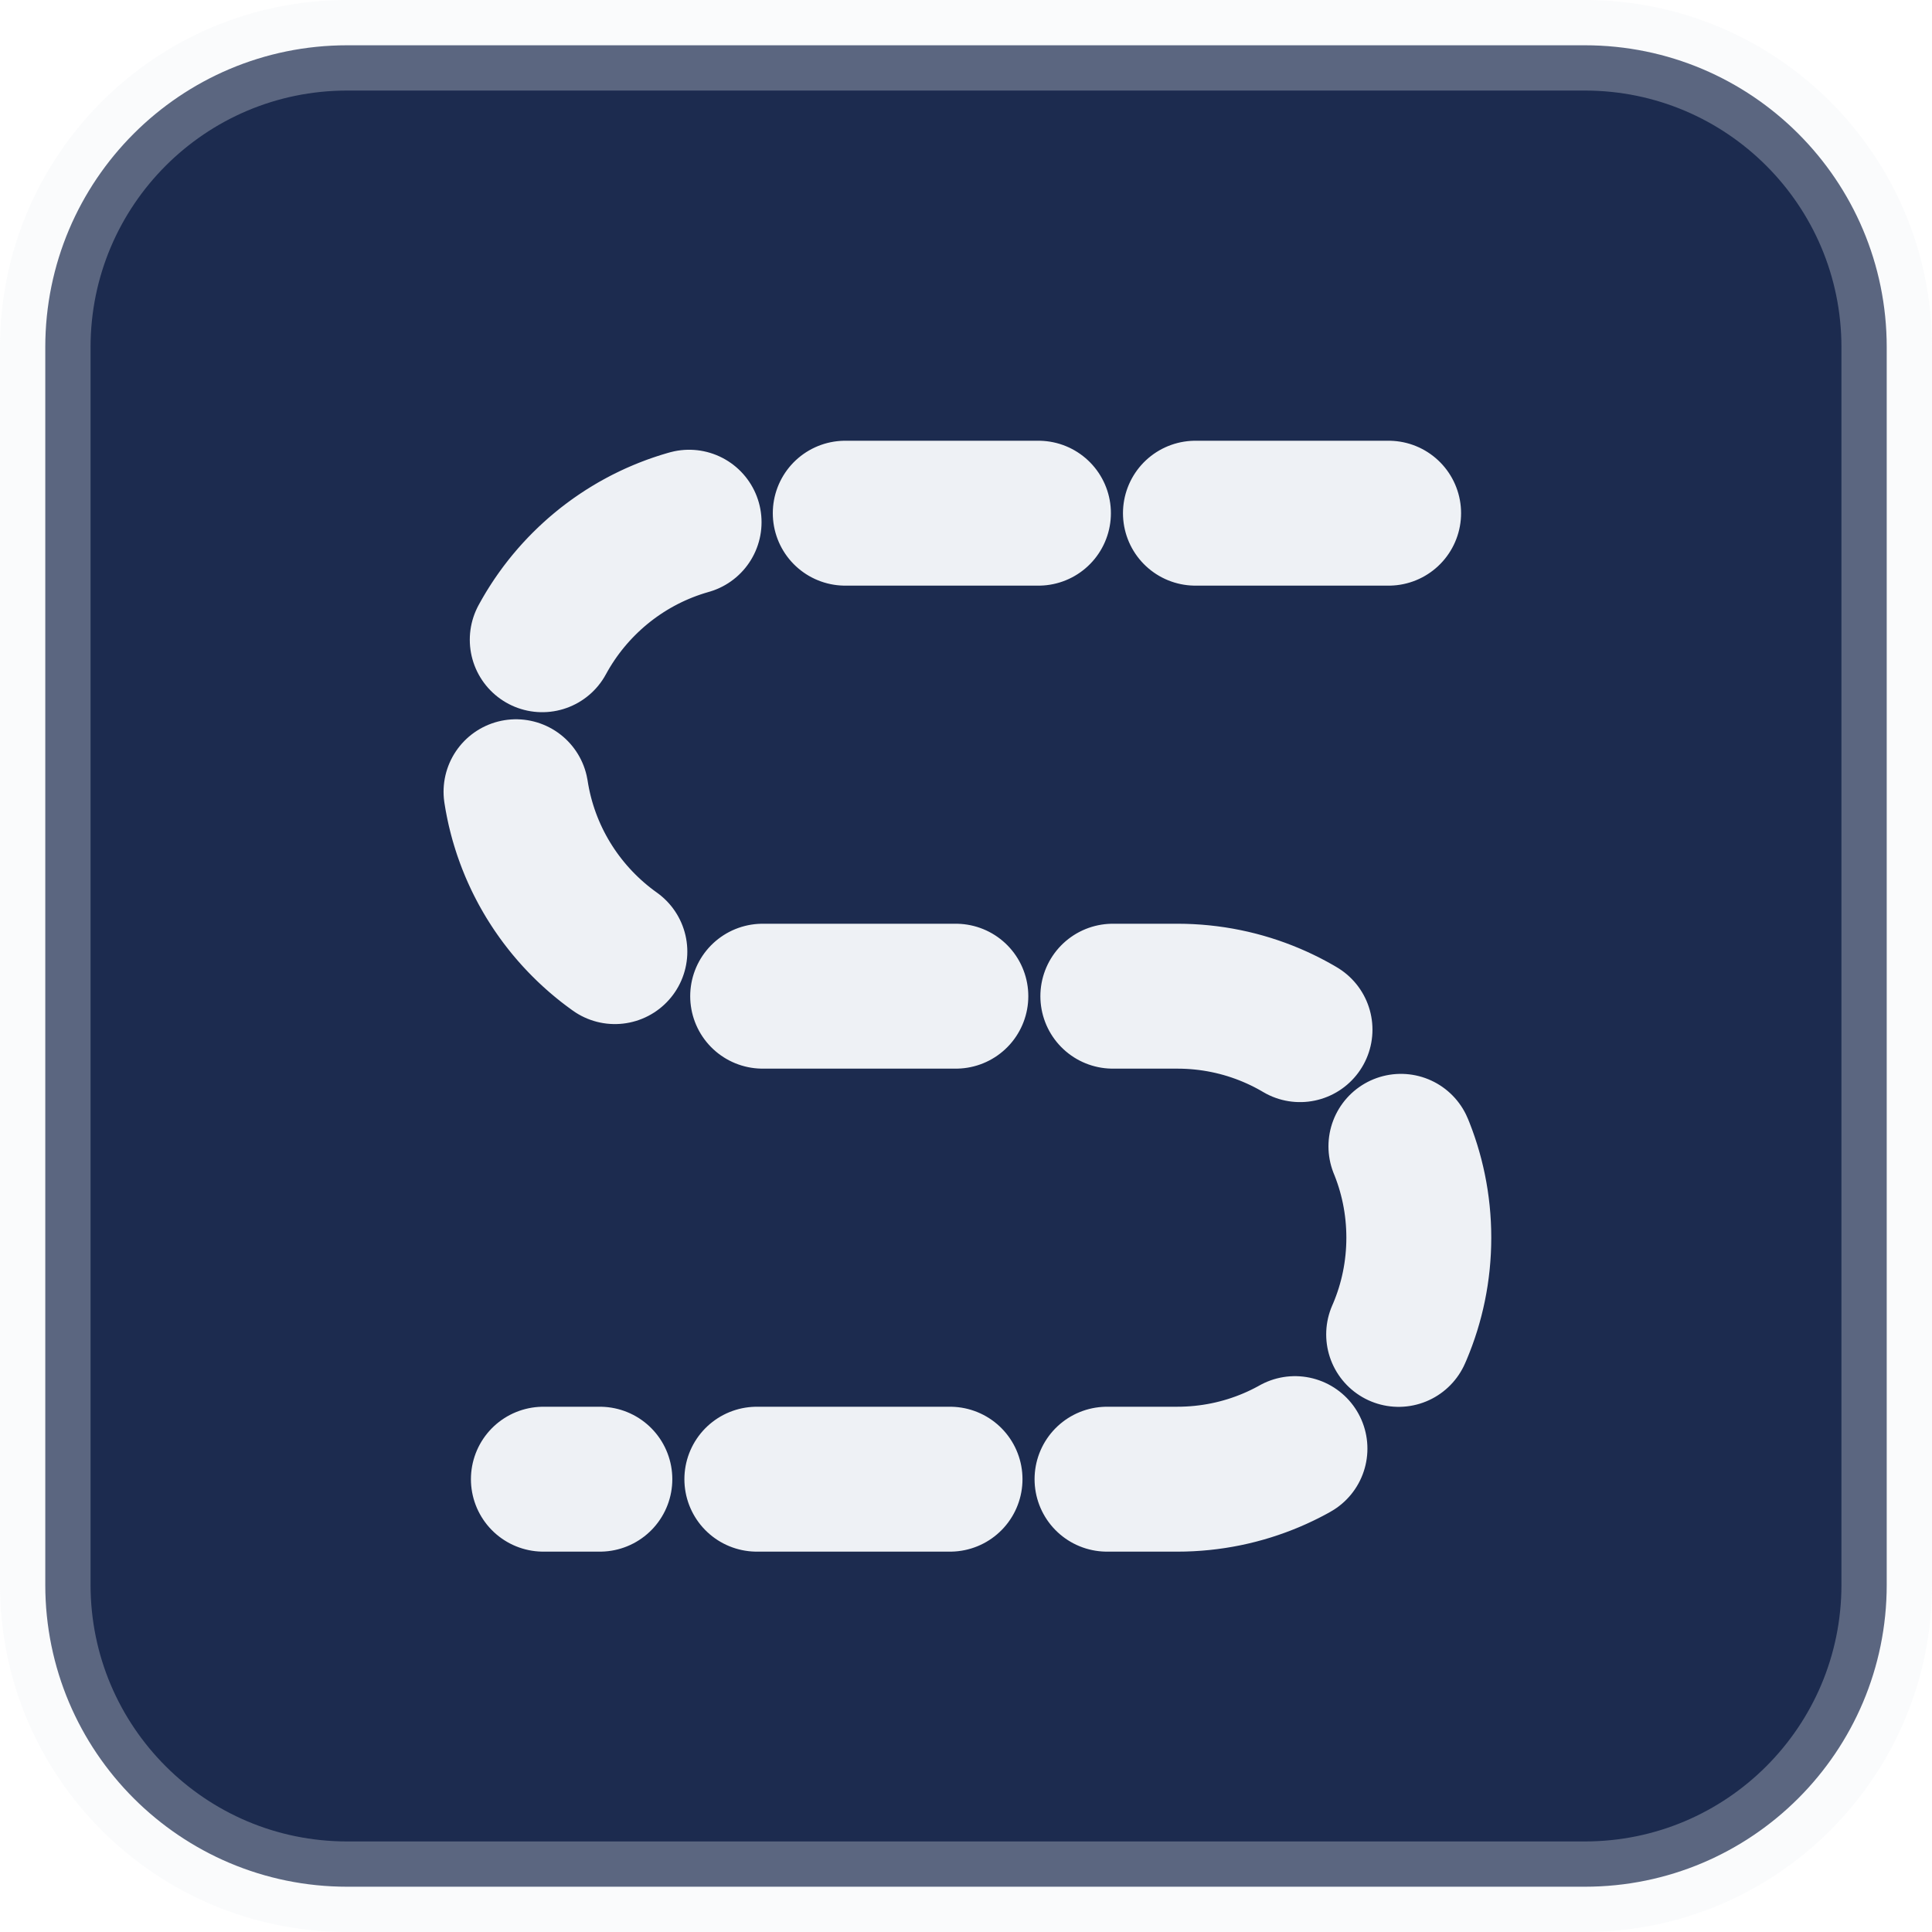
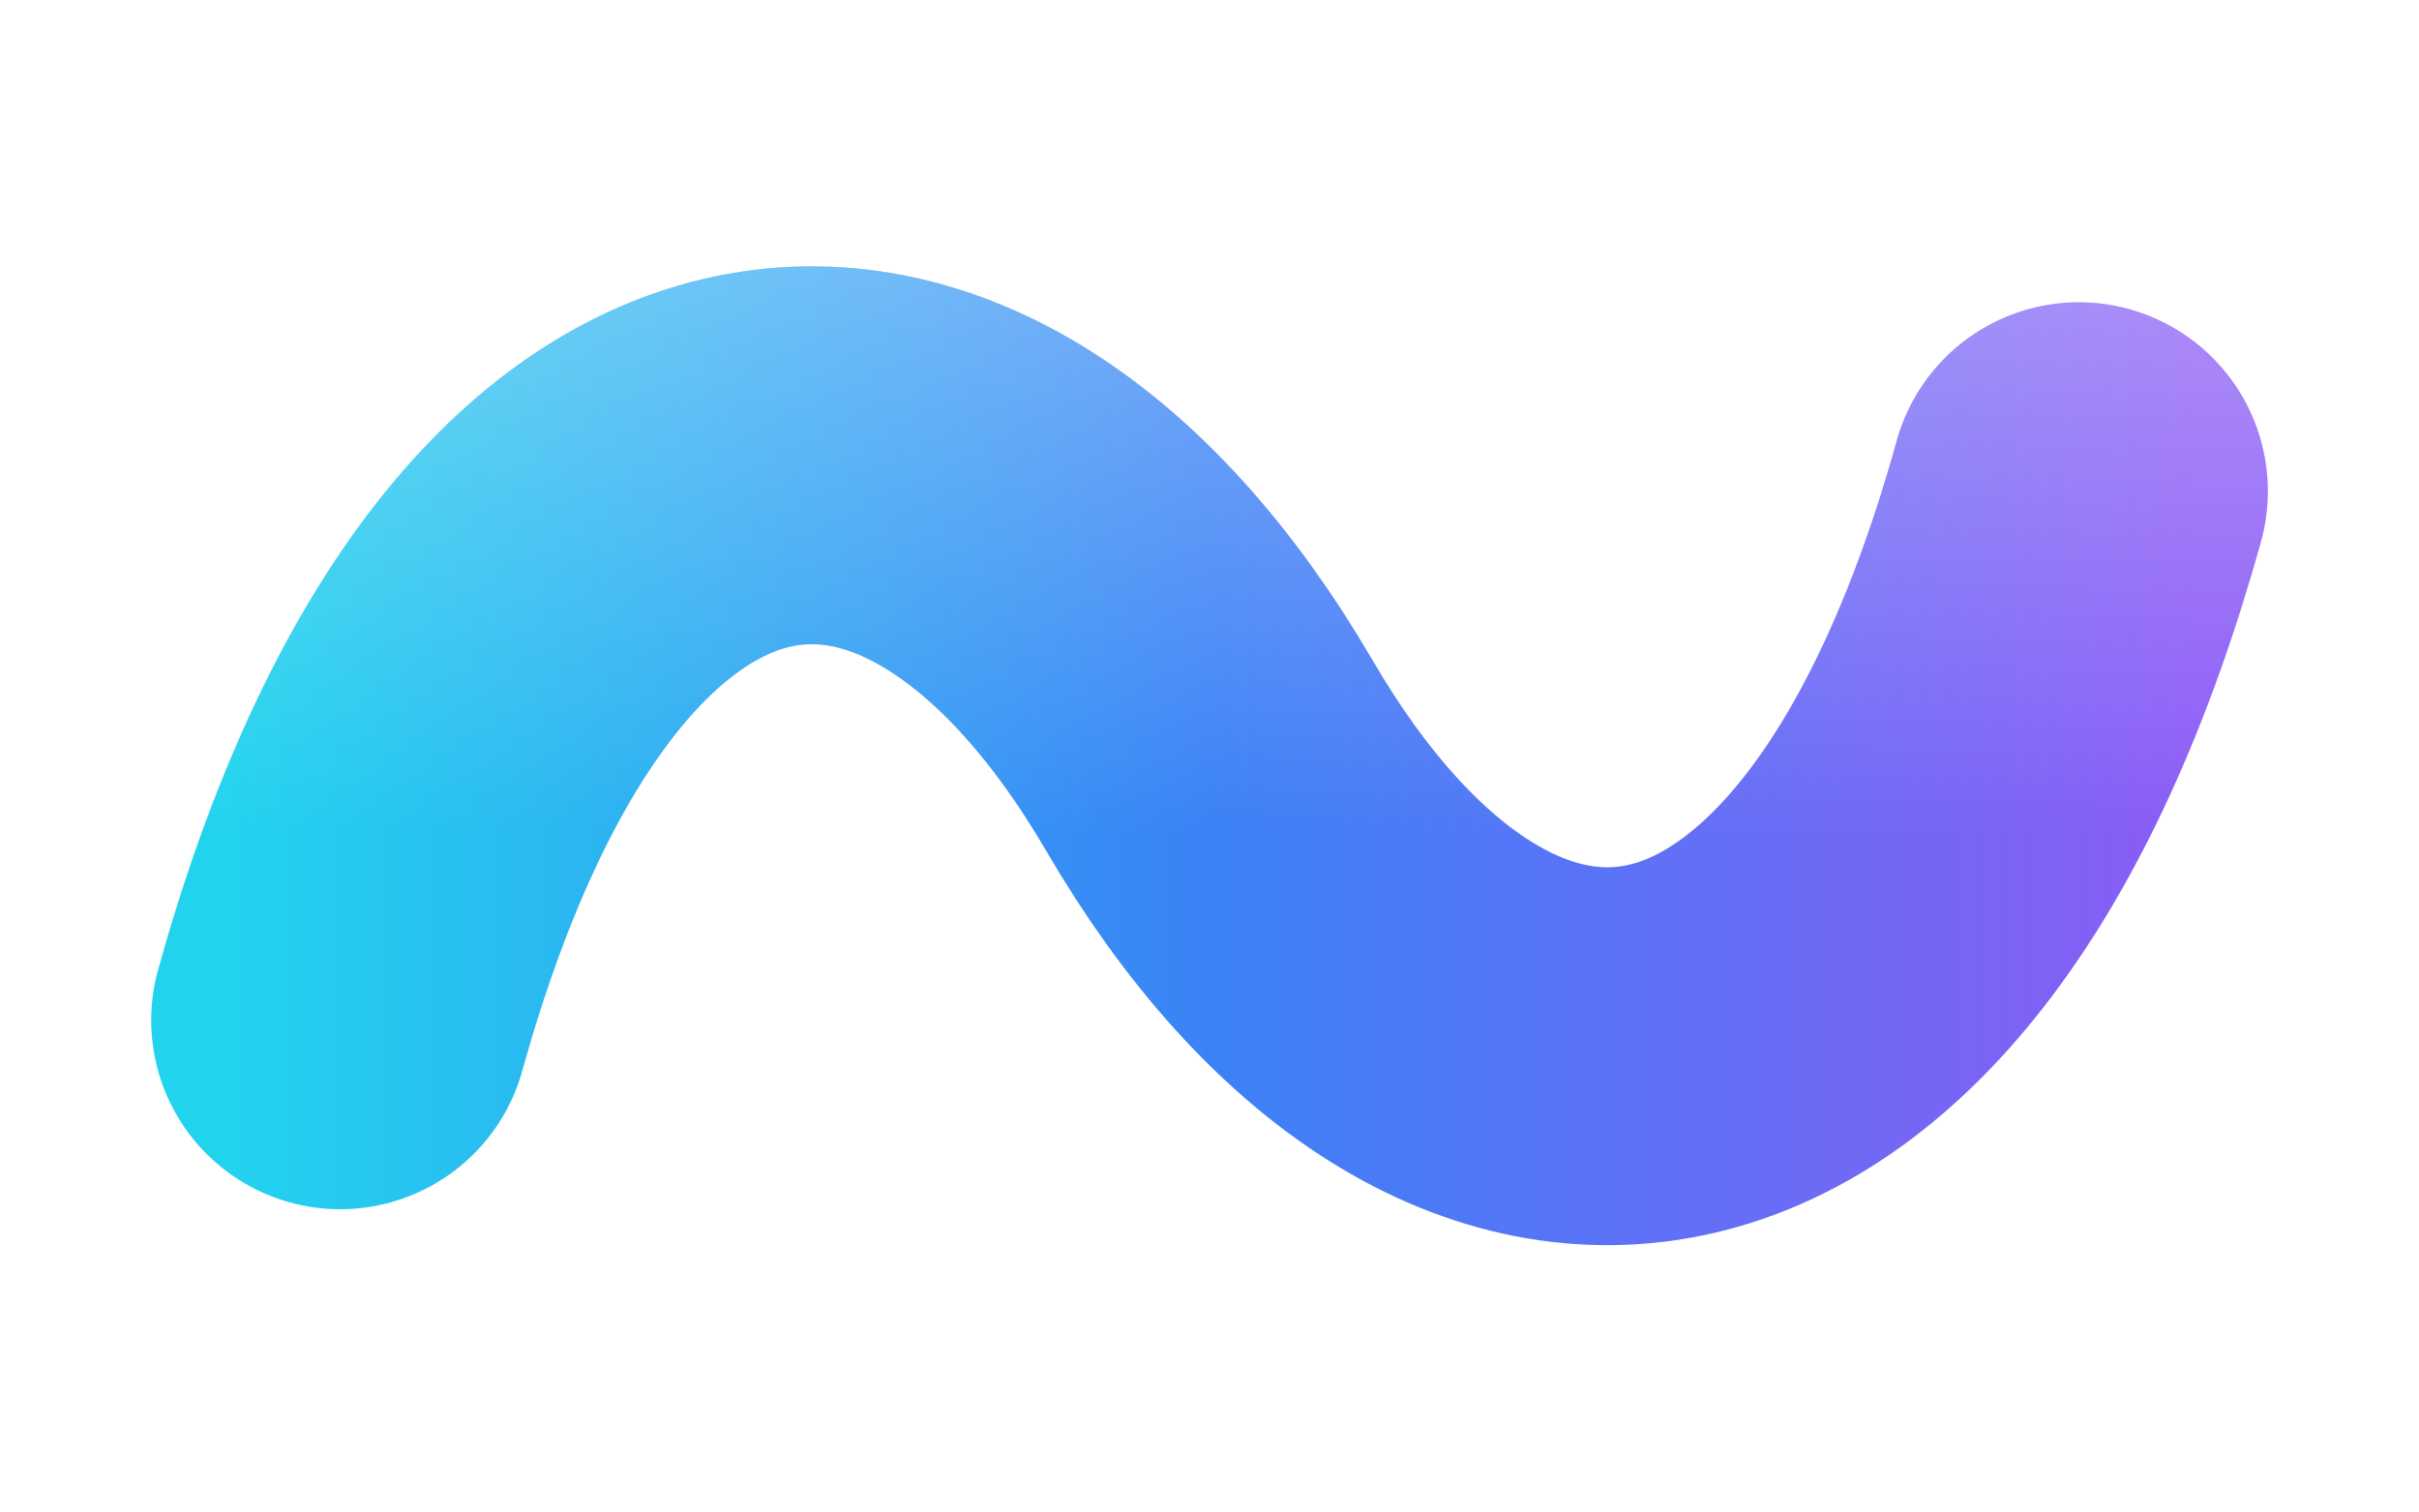
- <svg xmlns="http://www.w3.org/2000/svg" viewBox="0 0 32 32" role="img" aria-label="Flowing">
-   <rect x="0.75" y="0.75" width="30.5" height="30.5" rx="5" fill="#1C2B4F" stroke="#EEF1F5" stroke-opacity="0.3" stroke-width="1.5" />
-   <path d="M23 8.5H12.5a4 4 0 0 0 0 8h7a4 4 0 0 1 0 8H9" fill="none" stroke="#EEF1F5" stroke-width="2.4" stroke-linecap="round" stroke-dasharray="3.2 2.6" />
+ <svg xmlns="http://www.w3.org/2000/svg" viewBox="0 0 64 40" role="img" aria-label="FlowingTS">
+   <defs>
+     <linearGradient id="fl-wave" x1="6" y1="0" x2="58" y2="0" gradientUnits="userSpaceOnUse">
+       <stop offset="0" stop-color="#22D3EE" />
+       <stop offset="0.5" stop-color="#3B82F6" />
+       <stop offset="1" stop-color="#8B5CF6" />
+     </linearGradient>
+     <linearGradient id="fl-shine" x1="0" y1="0" x2="0" y2="40" gradientUnits="userSpaceOnUse">
+       <stop offset="0" stop-color="#FFFFFF" stop-opacity="0.45" />
+       <stop offset="0.55" stop-color="#FFFFFF" stop-opacity="0" />
+     </linearGradient>
+   </defs>
+   <path d="M9 27C14 9 25 8 32 20S50 31 55 13" fill="none" stroke="url(#fl-wave)" stroke-width="10" stroke-linecap="round" />
+   <path d="M9 27C14 9 25 8 32 20S50 31 55 13" fill="none" stroke="url(#fl-shine)" stroke-width="10" stroke-linecap="round" />
</svg>
